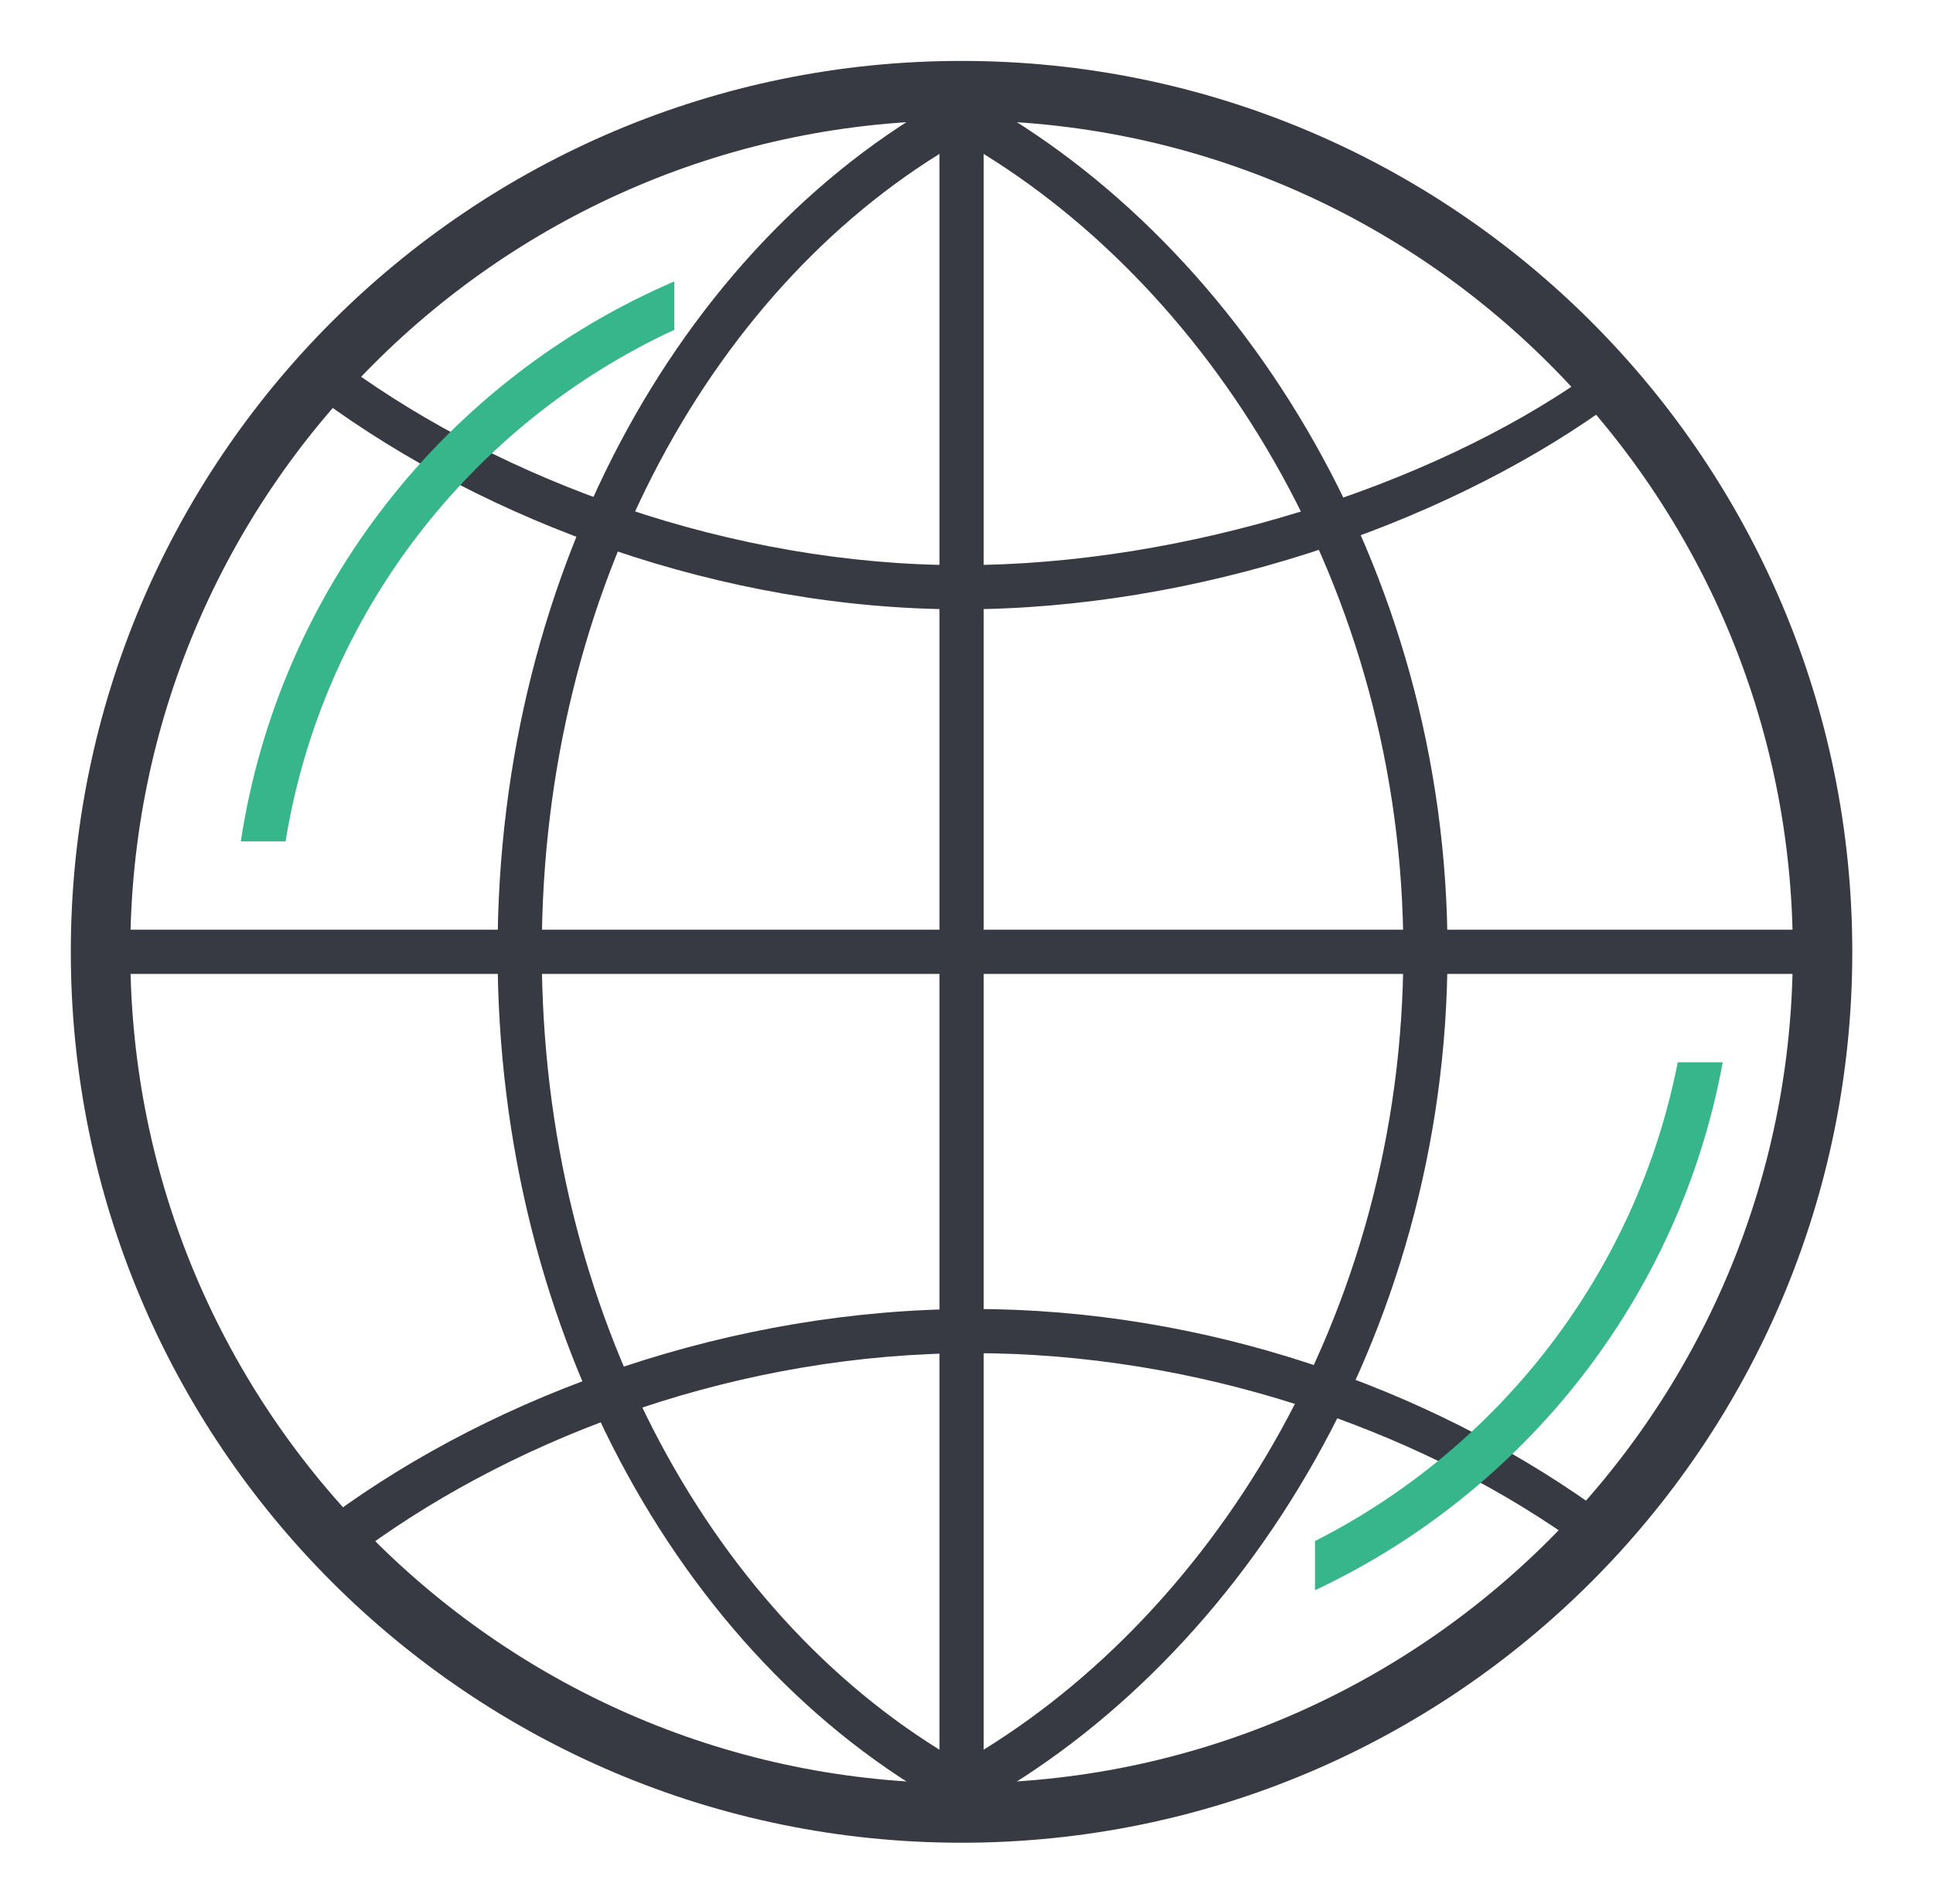
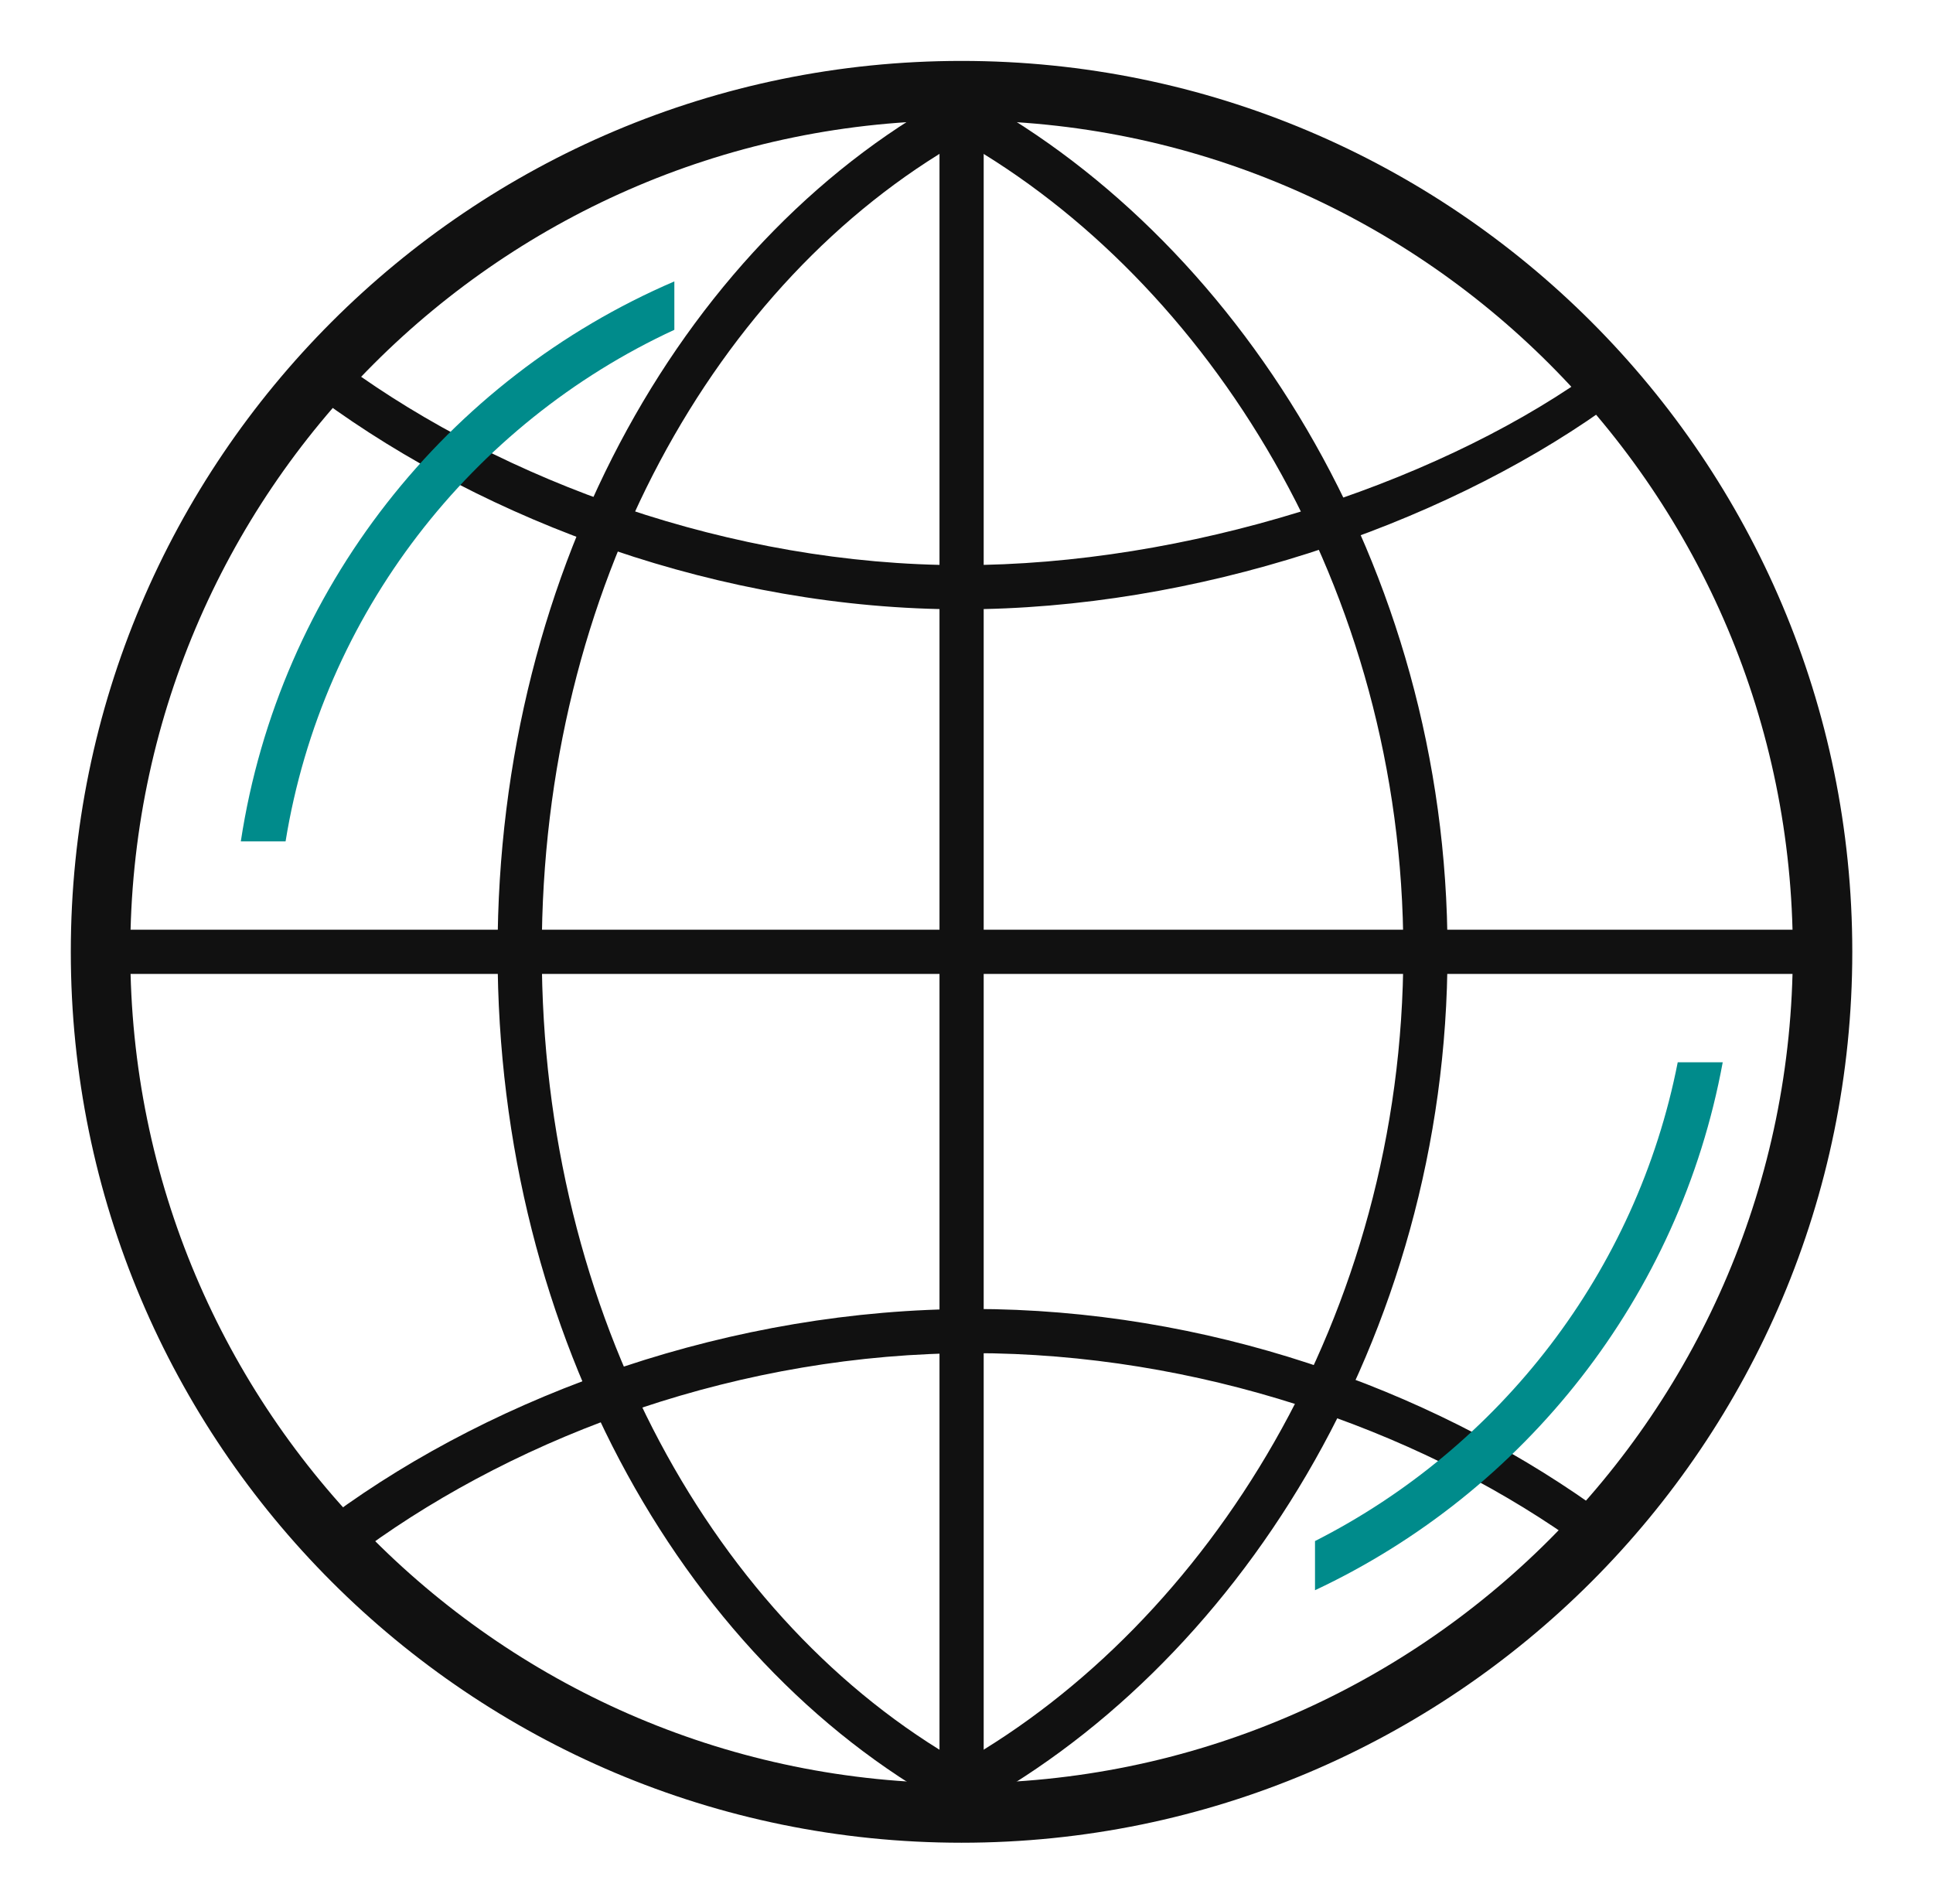
<svg xmlns="http://www.w3.org/2000/svg" width="65" height="64" viewBox="0 0 65 64" fill="none">
-   <path d="M32.333 60.952C48.323 60.952 61.286 47.99 61.286 32C61.286 16.01 48.323 3.048 32.333 3.048C16.343 3.048 3.381 16.01 3.381 32C3.381 47.99 16.343 60.952 32.333 60.952Z" stroke="#373A43" stroke-width="2" />
-   <path d="M32.332 3.029C23.162 7.821 16.732 18.988 16.732 32C16.732 45.011 23.162 56.178 32.332 60.971V59.266C24.093 54.575 18.218 44.278 18.218 32C18.218 19.721 24.093 9.423 32.332 4.733V3.029Z" fill="#373A43" />
-   <path d="M32.332 3.029C41.503 7.821 48.675 18.988 48.675 32C48.675 45.011 41.503 56.178 32.332 60.971V59.266C40.571 54.576 47.189 44.278 47.189 32C47.189 19.721 40.571 9.423 32.332 4.733V3.029Z" fill="#373A43" />
-   <path d="M10.792 13.429C16.369 17.52 24.237 20.485 32.335 20.485C40.213 20.485 48.357 17.695 53.878 13.8C53.878 13.429 53.648 13.047 53.306 12.686C48.092 16.331 39.906 19 32.335 19C24.548 19 16.915 16.144 11.647 12.314C11.299 12.671 11.12 13.053 10.792 13.429ZM11.162 50.943C16.739 46.852 24.607 44.007 32.705 44.007C40.583 44.007 47.984 46.677 53.504 50.572C54.03 50.943 53.103 51.324 52.761 51.686C47.546 48.041 40.277 45.492 32.705 45.492C24.919 45.492 17.544 48.227 12.275 52.058C11.262 52.795 10.306 51.571 11.163 50.943H11.162Z" fill="#373A43" />
-   <path fill-rule="evenodd" clip-rule="evenodd" d="M60.563 32.743H3.363V31.257H60.563V32.743Z" fill="#373A43" />
-   <path fill-rule="evenodd" clip-rule="evenodd" d="M31.592 60.971V3.771H33.078V60.971H31.592Z" fill="#373A43" />
-   <path d="M44.219 51.81C50.438 48.655 55.034 42.761 56.416 35.714H57.929C56.481 43.595 51.265 50.156 44.219 53.463V51.81ZM22.676 9.461C15.03 12.741 9.389 19.799 8.098 28.286H9.603C10.844 20.631 15.858 14.242 22.676 11.088V9.461Z" fill="#36B68A" />
+   <path d="M32.333 60.952C48.323 60.952 61.286 47.99 61.286 32C61.286 16.01 48.323 3.048 32.333 3.048C16.343 3.048 3.381 16.01 3.381 32C3.381 47.99 16.343 60.952 32.333 60.952Z" stroke="#111111" stroke-width="2" />
+   <path d="M32.332 3.029C23.162 7.821 16.732 18.988 16.732 32C16.732 45.011 23.162 56.178 32.332 60.971V59.266C24.093 54.575 18.218 44.278 18.218 32C18.218 19.721 24.093 9.423 32.332 4.733V3.029Z" fill="#111111" />
+   <path d="M32.332 3.029C41.503 7.821 48.675 18.988 48.675 32C48.675 45.011 41.503 56.178 32.332 60.971V59.266C40.571 54.576 47.189 44.278 47.189 32C47.189 19.721 40.571 9.423 32.332 4.733V3.029Z" fill="#111111" />
+   <path d="M10.792 13.429C16.369 17.52 24.237 20.485 32.335 20.485C40.213 20.485 48.357 17.695 53.878 13.8C53.878 13.429 53.648 13.047 53.306 12.686C48.092 16.331 39.906 19 32.335 19C24.548 19 16.915 16.144 11.647 12.314C11.299 12.671 11.12 13.053 10.792 13.429ZM11.162 50.943C16.739 46.852 24.607 44.007 32.705 44.007C40.583 44.007 47.984 46.677 53.504 50.572C54.03 50.943 53.103 51.324 52.761 51.686C47.546 48.041 40.277 45.492 32.705 45.492C24.919 45.492 17.544 48.227 12.275 52.058C11.262 52.795 10.306 51.571 11.163 50.943H11.162Z" fill="#111111" />
+   <path fill-rule="evenodd" clip-rule="evenodd" d="M60.563 32.743H3.363V31.257H60.563V32.743Z" fill="#111111" />
+   <path fill-rule="evenodd" clip-rule="evenodd" d="M31.592 60.971V3.771H33.078V60.971H31.592Z" fill="#111111" />
+   <path d="M44.219 51.81C50.438 48.655 55.034 42.761 56.416 35.714H57.929C56.481 43.595 51.265 50.156 44.219 53.463V51.81ZM22.676 9.461C15.03 12.741 9.389 19.799 8.098 28.286H9.603C10.844 20.631 15.858 14.242 22.676 11.088V9.461Z" fill="#008B8B" />
</svg>
